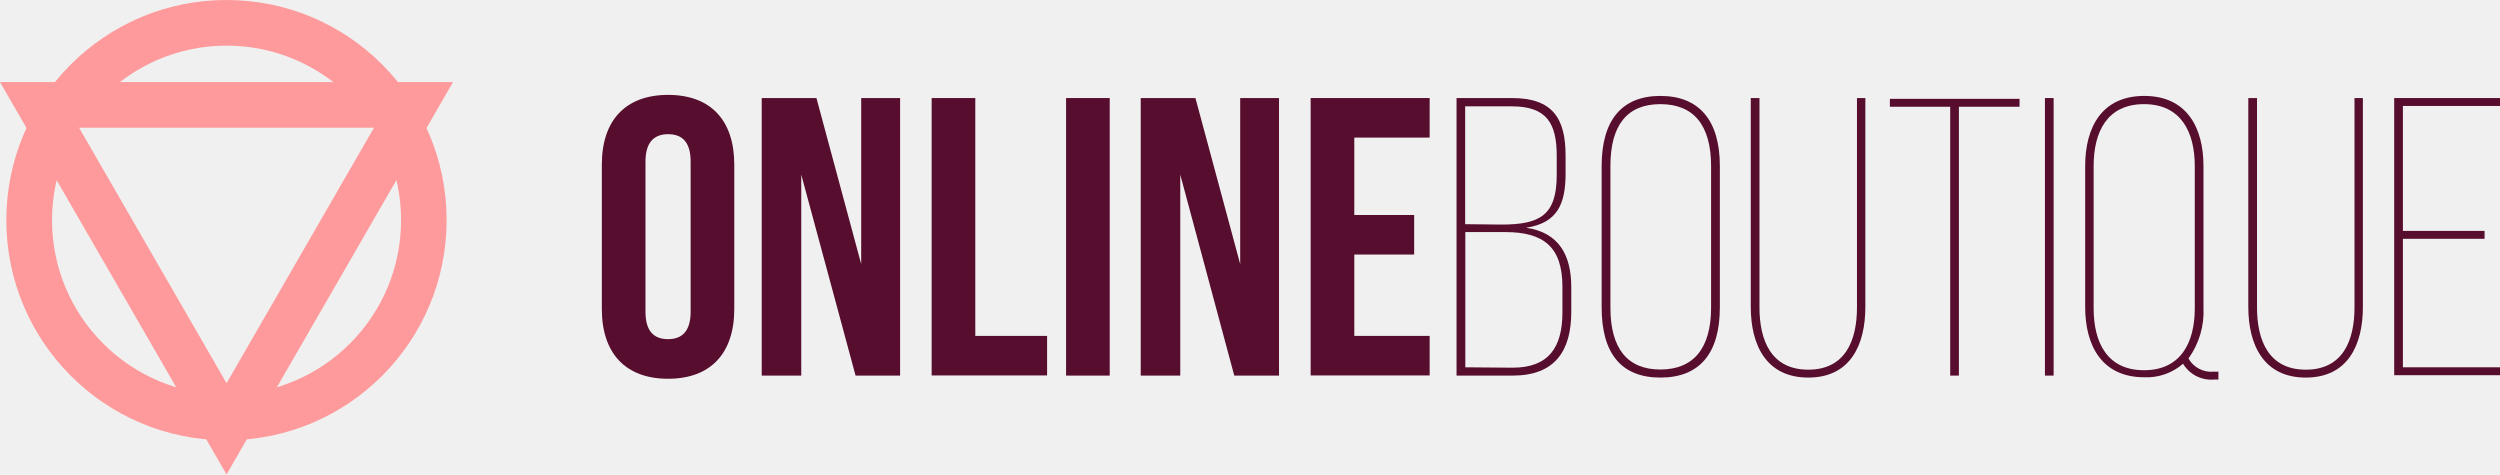
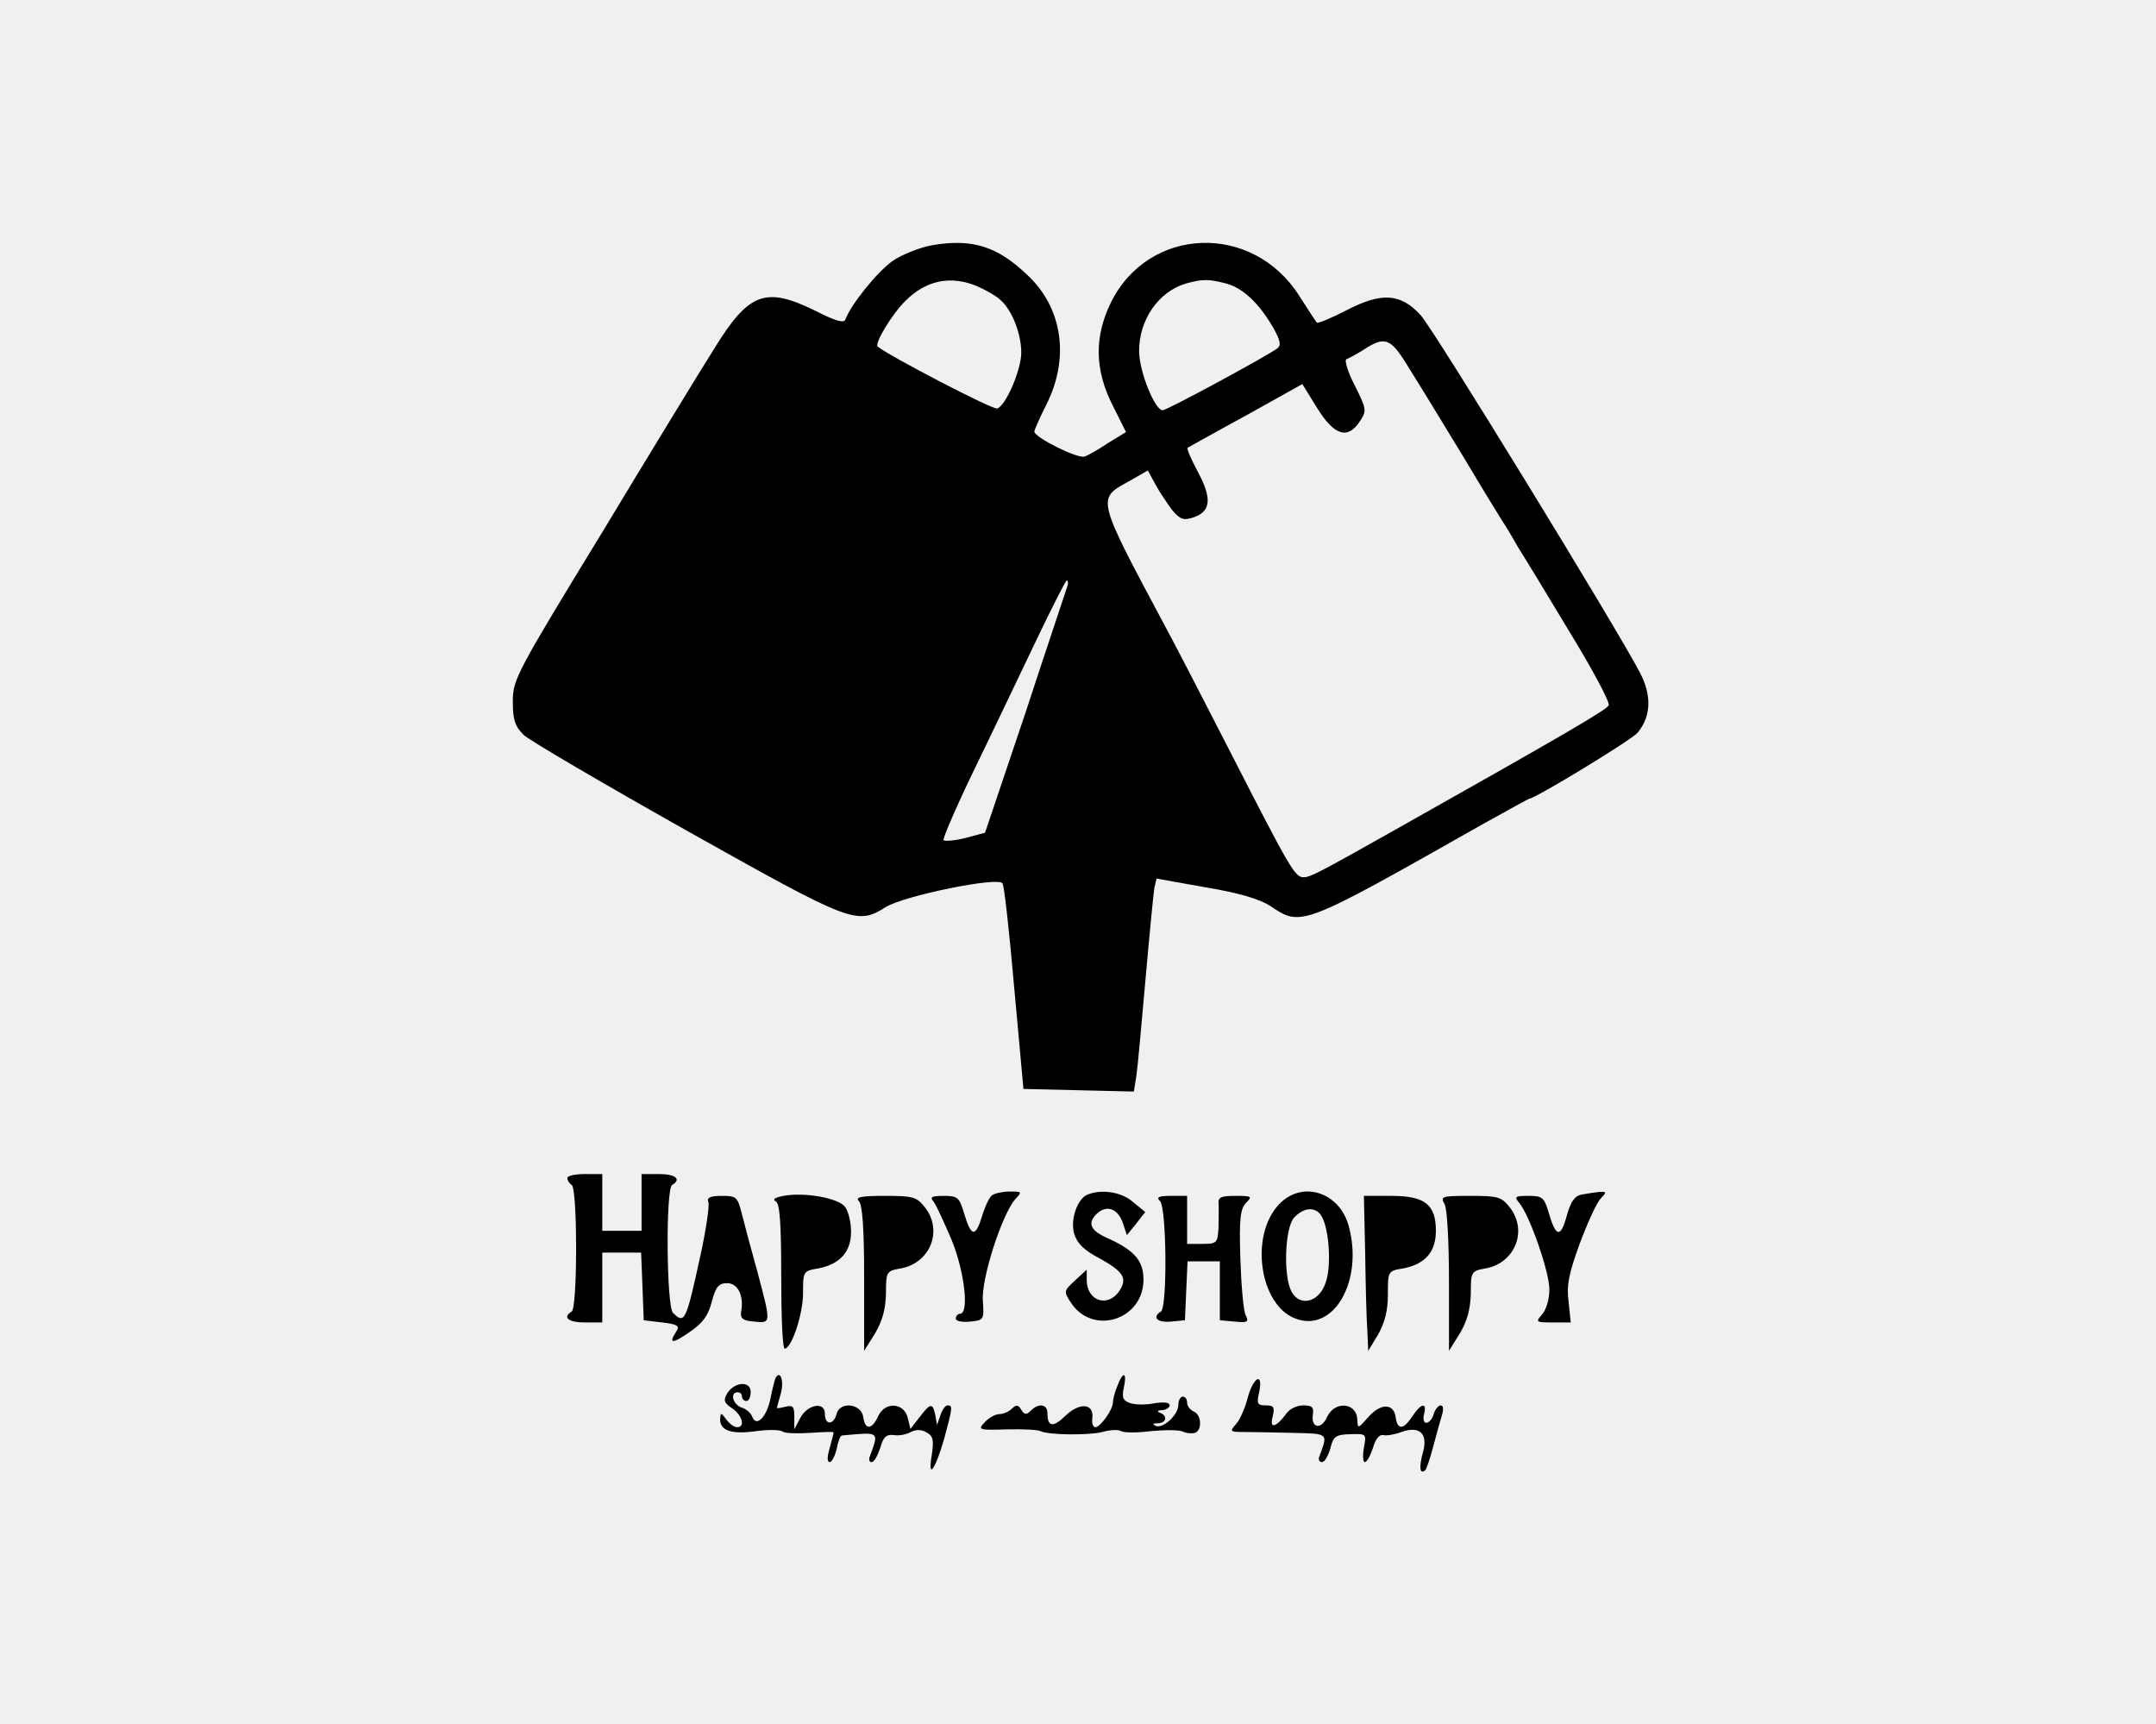
- <svg xmlns="http://www.w3.org/2000/svg" version="1.1" viewBox="0 0 316.16 60" data-name="Layer 1" id="Layer_1">
-   <defs id="defs1033">
-     <style id="style1031">.cls-1{fill:#4cc8c6}.cls-2{fill:#fff}</style>
-   </defs>
-   <g id="g1073">
-     <g id="g1041" style="fill:#fe9a9b;fill-opacity:1">
-       <path id="path1037" class="cls-1" d="M28.65,5.77A22.07,22.07,0,1,1,6.58,27.84,22.09,22.09,0,0,1,28.65,5.77m0-5.77A27.84,27.84,0,1,0,56.48,27.84,27.83,27.83,0,0,0,28.65,0Z" style="fill:#fe9a9b;fill-opacity:1" />
-       <path id="path1039" class="cls-1" d="M47.3,16.15,28.65,48.46,10,16.15H47.3m10-5.77H0L28.65,60,57.29,10.38Z" style="fill:#fe9a9b;fill-opacity:1" />
-     </g>
-     <g id="g1071" style="fill:#570d2d;fill-opacity:1">
-       <path style="fill:#570d2d;fill-opacity:1" id="path1043" class="cls-2" d="M76.11,20.82c0-5.61,3-8.82,8.38-8.82s8.37,3.21,8.37,8.82V39.08c0,5.61-3,8.82-8.37,8.82s-8.38-3.21-8.38-8.82Zm5.52,18.61c0,2.5,1.1,3.46,2.86,3.46s2.85-1,2.85-3.46v-19c0-2.5-1.1-3.46-2.85-3.46s-2.86,1-2.86,3.46Z" />
-       <path style="fill:#570d2d;fill-opacity:1" id="path1045" class="cls-2" d="M101.33,22.08V47.5h-5V12.4h6.92l5.66,21v-21h4.92V47.5H108.2Z" />
-       <path style="fill:#570d2d;fill-opacity:1" id="path1047" class="cls-2" d="M117.82,12.4h5.52V42.48h9.08v5h-14.6Z" />
-       <path style="fill:#570d2d;fill-opacity:1" id="path1049" class="cls-2" d="M134.82,12.4h5.52V47.5h-5.52Z" />
-       <path style="fill:#570d2d;fill-opacity:1" id="path1051" class="cls-2" d="M149.26,22.08V47.5h-5V12.4h6.92l5.66,21v-21h4.91V47.5h-5.66Z" />
-       <path style="fill:#570d2d;fill-opacity:1" id="path1053" class="cls-2" d="M171.27,27.19h7.57v5h-7.57V42.48h9.53v5H165.75V12.4H180.8v5h-9.53Z" />
-       <path style="fill:#570d2d;fill-opacity:1" id="path1055" class="cls-2" d="M191.22,12.4c5.12,0,6.77,2.56,6.77,7.27v2.26c0,3.91-1.05,6.27-5,6.87,4.16.6,5.72,3.46,5.72,7.52v3.11c0,5-2.11,8.07-7.42,8.07H184.2V12.4Zm-1.35,16c4.86,0,7-1.16,7-6.27V19.72c0-4.11-1.25-6.27-5.67-6.27h-5.91v14.9Zm1.41,18.1c4.61,0,6.31-2.61,6.31-7V36.27c0-5.07-2.4-6.92-7.22-6.92h-5.06v17.1Z" />
-       <path style="fill:#570d2d;fill-opacity:1" id="path1057" class="cls-2" d="M202.55,21c0-5.81,2.56-8.87,7.43-8.87s7.52,3.06,7.52,8.87V38.87c0,5.82-2.56,8.88-7.52,8.88s-7.43-3.06-7.43-8.88Zm1.11,17.91c0,5.16,2.15,7.82,6.32,7.82s6.41-2.66,6.41-7.82V21c0-5.17-2.2-7.83-6.41-7.83s-6.32,2.66-6.32,7.83Z" />
-       <path style="fill:#570d2d;fill-opacity:1" id="path1059" class="cls-2" d="M222.51,38.87c0,4.22,1.5,7.88,6.17,7.88s6.16-3.66,6.16-7.88V12.4h1.06V38.82c0,4.82-1.91,8.93-7.22,8.93s-7.27-4.11-7.27-8.93V12.4h1.1Z" />
-       <path style="fill:#570d2d;fill-opacity:1" id="path1061" class="cls-2" d="M246.63,47.5v-34H239v-1H255.4v1h-7.67V47.5Z" />
-       <path style="fill:#570d2d;fill-opacity:1" id="path1063" class="cls-2" d="M259.71,12.4V47.5h-1.1V12.4Z" />
-       <path style="fill:#570d2d;fill-opacity:1" id="path1065" class="cls-2" d="M278.66,21V38.87a10.14,10.14,0,0,1-1.9,6.47A3.33,3.33,0,0,0,280,47h.55v1H280a4.16,4.16,0,0,1-3.92-2,7,7,0,0,1-4.91,1.71c-5.36,0-7.47-4-7.47-8.88V21c0-4.91,2.11-8.87,7.47-8.87S278.66,16.11,278.66,21Zm-13.89,0v18c0,4.31,1.71,7.82,6.37,7.82s6.42-3.51,6.42-7.82V21c0-4.32-1.76-7.83-6.42-7.83S264.77,16.66,264.77,21Z" />
-       <path style="fill:#570d2d;fill-opacity:1" id="path1067" class="cls-2" d="M285.43,38.87c0,4.22,1.5,7.88,6.17,7.88s6.16-3.66,6.16-7.88V12.4h1.06V38.82c0,4.82-1.91,8.93-7.22,8.93s-7.27-4.11-7.27-8.93V12.4h1.1Z" />
-       <path style="fill:#570d2d;fill-opacity:1" id="path1069" class="cls-2" d="M314.21,29.2v1H303.88V46.45h12.28v1H302.78V12.4h13.38v1H303.88V29.2Z" />
-     </g>
+ <svg xmlns="http://www.w3.org/2000/svg" version="1.0" width="82.542pt" height="66pt" viewBox="0 0 82.542 66" preserveAspectRatio="xMidYMid meet">
+   <g transform="translate(0,66) scale(0.016709,-0.016709)" fill="#000000" stroke="none">
+     <path d="M2135 3388 c-27 -5 -68 -21 -90 -36 -35 -25 -95 -99 -108 -134 -3 -9 -22 -4 -69 20 -114 56 -152 42 -231 -86 -31 -49 -147 -239 -258 -423 -196 -321 -204 -336 -204 -386 0 -43 5 -57 25 -77 14 -13 183 -112 375 -220 378 -212 388 -216 455 -174 43 26 258 70 267 54 4 -5 16 -114 27 -241 l21 -230 127 -3 126 -3 6 38 c3 21 12 121 21 223 9 102 18 194 20 206 l5 21 112 -20 c78 -13 124 -27 149 -43 71 -48 70 -48 487 188 57 32 105 58 106 58 13 0 235 135 248 151 31 37 33 85 6 137 -53 102 -474 789 -503 820 -46 50 -89 53 -170 11 -35 -18 -66 -31 -68 -28 -2 2 -20 30 -40 61 -107 169 -346 160 -432 -16 -38 -78 -37 -154 5 -236 l30 -60 -41 -25 c-22 -15 -47 -29 -54 -31 -15 -6 -115 44 -115 57 0 4 12 31 27 61 54 106 38 220 -40 295 -71 69 -129 87 -222 71z m102 -93 c21 -9 46 -23 56 -33 26 -23 47 -77 47 -120 0 -39 -35 -121 -55 -128 -9 -4 -251 122 -274 142 -8 7 34 76 64 105 47 47 103 58 162 34z m574 5 c38 -11 74 -45 107 -102 15 -27 18 -39 9 -46 -24 -18 -253 -142 -263 -142 -18 0 -54 89 -54 136 0 71 44 135 106 154 40 11 53 11 95 0z m411 -183 c38 -61 32 -51 133 -217 41 -69 81 -134 88 -145 7 -10 23 -37 36 -60 14 -22 67 -109 118 -194 52 -85 92 -160 89 -167 -4 -10 -100 -66 -496 -289 -167 -94 -188 -105 -203 -105 -20 0 -31 19 -167 285 -62 121 -127 247 -145 280 -165 309 -163 301 -87 343 l42 24 18 -33 c9 -17 27 -43 38 -58 19 -22 26 -24 50 -16 39 14 41 44 8 105 -15 28 -25 52 -23 54 2 1 62 35 134 74 l129 72 34 -55 c39 -63 70 -73 98 -30 16 24 15 28 -12 82 -16 31 -24 58 -19 60 6 2 24 12 40 22 47 31 61 26 97 -32z m-776 -509 c-2 -7 -46 -137 -96 -290 l-93 -276 -45 -12 c-24 -6 -47 -8 -50 -5 -3 2 28 74 68 157 41 84 104 217 142 296 37 78 70 142 72 142 3 0 4 -6 2 -12z" />
+     <path d="M1300 1251 c0 -6 5 -13 10 -16 6 -4 10 -63 10 -145 0 -82 -4 -141 -10 -145 -22 -13 -8 -25 30 -25 l40 0 0 80 0 80 45 0 44 0 3 -77 3 -78 42 -5 c35 -4 41 -8 33 -20 -19 -29 -10 -30 30 -2 30 20 43 38 51 70 9 34 16 42 35 42 25 0 39 -29 32 -66 -2 -15 4 -20 30 -22 39 -4 39 -5 8 112 -14 50 -30 110 -36 134 -10 40 -13 42 -46 42 -27 0 -35 -4 -31 -14 3 -7 -5 -63 -18 -122 -33 -151 -36 -159 -63 -132 -15 15 -17 284 -2 293 22 13 8 25 -30 25 l-40 0 0 -65 0 -65 -45 0 -45 0 0 65 0 65 -40 0 c-22 0 -40 -4 -40 -9z" />
+     <path d="M1795 1210 c-20 -4 -26 -8 -17 -13 9 -6 12 -52 12 -173 0 -90 3 -164 8 -164 16 1 42 79 42 127 0 50 0 51 36 57 49 10 74 38 74 84 0 21 -6 47 -14 57 -15 20 -92 34 -141 25z" />
+     <path d="M2274 1212 c-7 -4 -17 -26 -24 -49 -15 -49 -25 -47 -41 7 -11 37 -15 40 -47 40 -28 0 -32 -3 -23 -13 6 -8 24 -47 41 -87 30 -72 41 -170 20 -170 -5 0 -10 -5 -10 -11 0 -6 14 -9 33 -7 31 3 32 4 29 48 -4 50 44 198 74 232 16 17 16 18 -12 18 -16 0 -34 -4 -40 -8z" />
+     <path d="M2492 1213 c-23 -9 -40 -56 -31 -89 7 -23 22 -38 58 -57 56 -31 65 -46 45 -76 -27 -38 -74 -21 -74 26 l0 24 -27 -25 c-26 -24 -26 -25 -9 -51 50 -76 166 -39 166 53 0 43 -20 67 -82 95 -39 17 -47 34 -26 55 22 22 48 14 60 -18 l10 -30 21 26 21 27 -28 23 c-26 23 -72 30 -104 17z" />
+     <path d="M2930 1190 c-67 -72 -44 -230 38 -261 88 -34 157 87 122 213 -22 78 -108 104 -160 48z m99 -28 c17 -32 22 -115 8 -152 -15 -44 -59 -55 -78 -19 -19 36 -15 146 6 169 23 25 51 26 64 2z" />
+     <path d="M3624 1213 c-16 -3 -25 -16 -34 -48 -14 -52 -25 -50 -41 5 -11 37 -15 40 -47 40 -31 0 -33 -2 -21 -16 24 -29 69 -158 69 -198 0 -23 -7 -47 -17 -58 -15 -17 -14 -18 25 -18 l41 0 -5 48 c-5 37 1 65 25 131 17 46 38 92 47 103 16 17 16 18 -2 17 -10 -1 -29 -4 -40 -6z" />
+     <path d="M1968 1198 c8 -8 12 -62 12 -177 l0 -166 25 40 c17 29 24 55 25 91 0 51 1 52 35 58 67 13 96 87 54 140 -19 24 -27 26 -92 26 -55 0 -68 -3 -59 -12z" />
+     <path d="M2658 1198 c15 -15 17 -244 2 -253 -21 -13 -9 -26 23 -23 l32 3 3 68 3 67 37 0 37 0 0 -68 0 -67 34 -3 c30 -3 33 -1 25 15 -5 10 -10 68 -12 129 -3 93 0 114 13 128 15 15 13 16 -24 16 -33 0 -40 -3 -39 -17 1 -10 0 -35 0 -55 -2 -36 -4 -38 -37 -38 l-35 0 0 55 0 55 -37 0 c-29 0 -34 -3 -25 -12z" />
+     <path d="M3128 1078 c1 -73 3 -153 5 -178 l2 -45 23 38 c15 27 22 54 22 91 0 54 0 54 36 60 50 10 74 38 74 86 0 60 -25 80 -102 80 l-63 0 3 -132z" />
+     <path d="M3310 1191 c6 -11 10 -88 10 -178 l0 -158 25 40 c17 29 24 55 25 91 0 51 1 52 35 58 67 13 96 87 54 140 -19 24 -27 26 -90 26 -66 0 -69 -1 -59 -19z" />
+     <path d="M1777 793 c-2 -5 -7 -24 -11 -44 -8 -44 -32 -70 -42 -46 -3 9 -14 19 -25 22 -20 7 -27 35 -9 35 6 0 10 -4 10 -10 0 -5 5 -10 10 -10 6 0 10 9 10 21 0 26 -38 23 -54 -4 -9 -15 -7 -22 12 -34 23 -16 30 -43 11 -43 -7 0 -18 8 -25 18 -12 16 -13 16 -14 0 0 -26 26 -35 83 -27 29 4 56 3 60 -1 5 -4 33 -5 63 -3 30 2 54 3 54 1 0 -2 -4 -18 -9 -36 -6 -20 -6 -32 0 -32 5 0 12 14 16 30 3 17 8 30 12 31 88 8 85 10 64 -48 -3 -7 -1 -13 4 -13 6 0 14 15 20 33 7 25 14 31 31 29 11 -2 29 1 39 7 12 6 25 6 36 -1 15 -8 17 -17 12 -51 -10 -60 8 -35 29 39 19 70 19 74 7 74 -5 0 -12 -10 -16 -22 l-8 -23 -4 23 c-6 28 -11 28 -36 -5 l-21 -27 -6 25 c-8 35 -52 39 -68 4 -14 -31 -30 -32 -34 -2 -4 31 -53 37 -61 8 -7 -27 -27 -27 -27 0 0 29 -41 21 -57 -11 l-13 -25 0 29 c0 23 -3 27 -20 23 -11 -3 -20 -4 -20 -3 0 0 4 16 9 33 8 29 -1 55 -12 36z" />
+     <path d="M2560 774 c-6 -14 -10 -31 -10 -37 0 -17 -29 -57 -40 -57 -6 0 -9 10 -7 22 3 33 -30 35 -62 4 -28 -27 -41 -26 -41 6 0 21 -20 24 -38 6 -10 -10 -15 -10 -22 2 -7 12 -12 12 -22 2 -6 -6 -19 -12 -28 -12 -9 0 -24 -8 -34 -19 -16 -17 -14 -18 51 -16 38 1 72 -1 77 -4 18 -9 110 -10 142 -2 17 5 37 6 43 2 6 -4 37 -4 68 0 32 3 65 3 73 -1 8 -4 21 -5 28 -3 17 6 15 42 -3 49 -8 4 -15 12 -15 20 0 8 -4 14 -10 14 -5 0 -10 -8 -10 -18 0 -24 -35 -56 -52 -49 -8 4 -7 6 5 6 20 1 23 17 5 24 -8 3 -6 6 5 6 9 1 17 6 17 11 0 7 -13 8 -34 5 -19 -4 -44 -4 -56 0 -17 6 -20 12 -15 36 8 36 -2 38 -15 3z" />
+     <path d="M2859 748 c-6 -24 -18 -51 -27 -61 -15 -17 -14 -18 19 -18 18 0 69 -1 111 -2 83 -2 81 0 61 -54 -3 -7 0 -13 6 -13 6 0 14 14 19 31 7 28 12 32 46 33 37 1 37 1 31 -31 -3 -18 -2 -33 2 -33 5 0 13 15 19 33 5 19 15 31 23 29 8 -2 26 1 42 7 42 15 62 -4 49 -48 -9 -33 -7 -51 6 -39 3 3 11 28 18 54 7 27 16 59 20 72 4 13 3 22 -3 22 -5 0 -13 -9 -16 -20 -3 -11 -11 -20 -17 -20 -6 0 -8 9 -5 20 7 28 -7 25 -27 -5 -20 -31 -34 -32 -38 -3 -4 33 -34 34 -63 1 -23 -26 -24 -27 -25 -7 0 40 -51 46 -69 8 -13 -30 -37 -27 -33 4 3 18 -2 22 -22 22 -14 0 -31 -8 -38 -18 -24 -33 -40 -37 -32 -8 5 22 3 26 -16 26 -19 0 -21 4 -15 30 10 47 -13 36 -26 -12z" />
  </g>
</svg>
